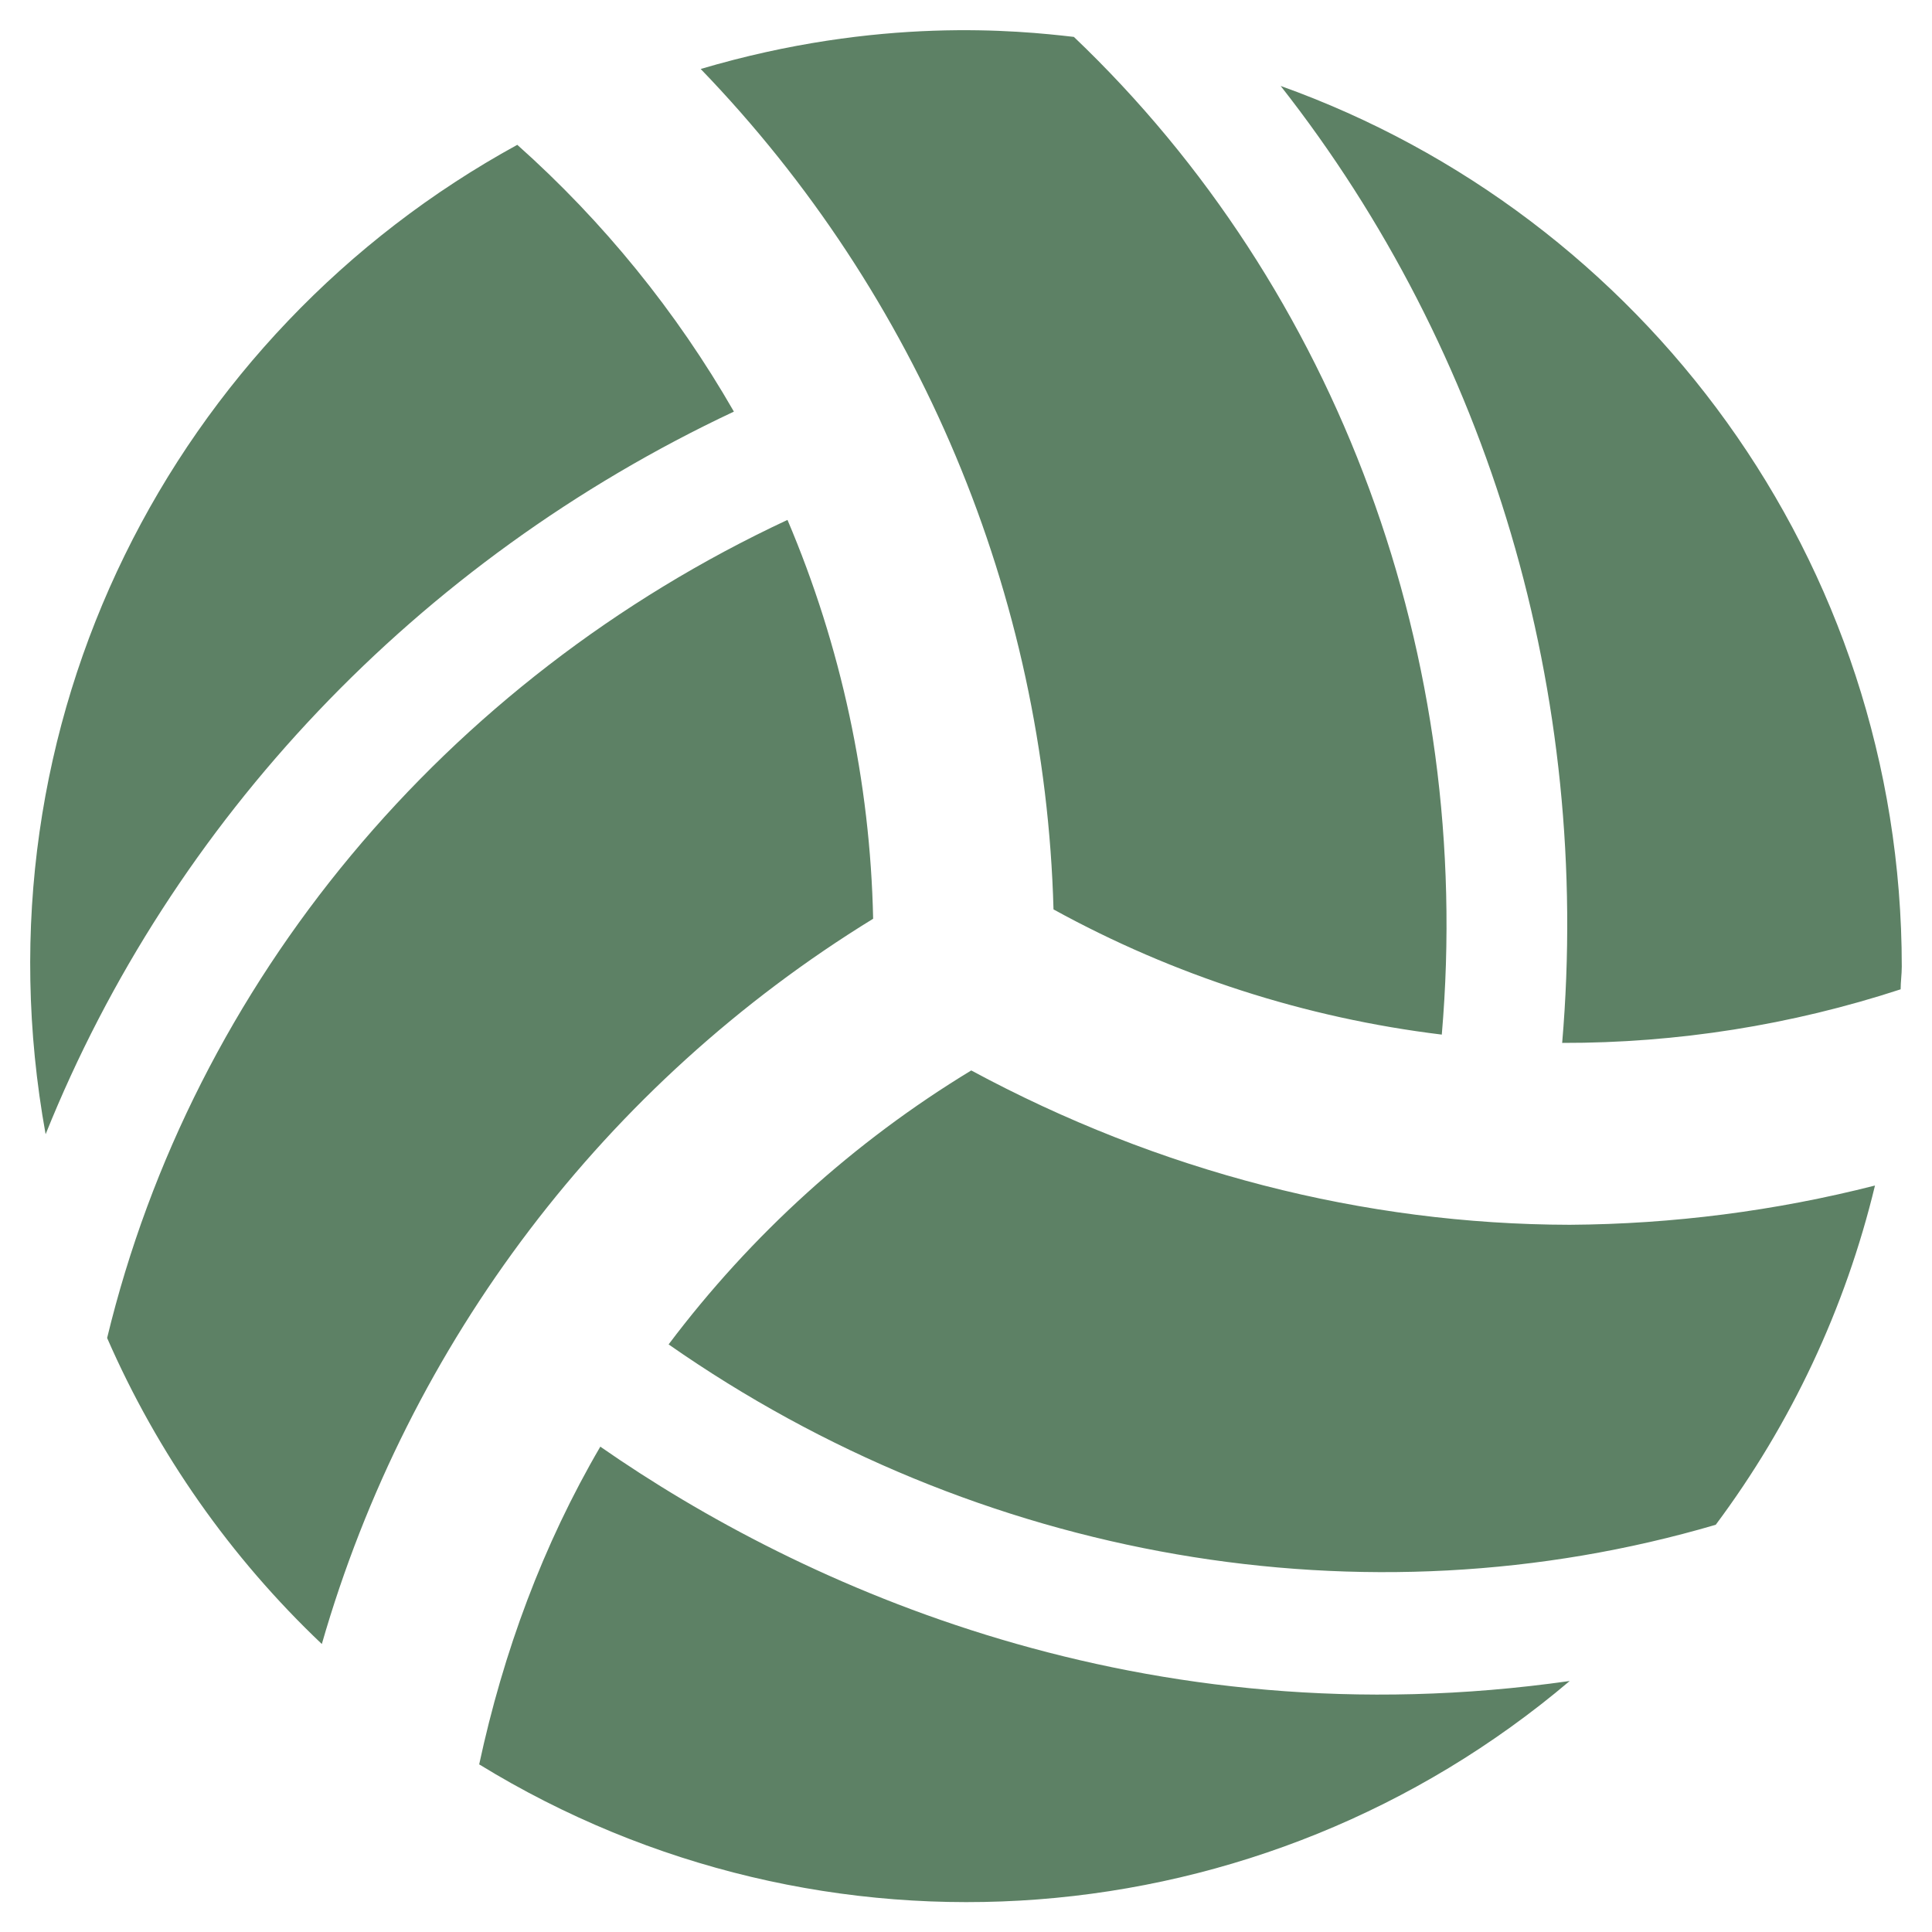
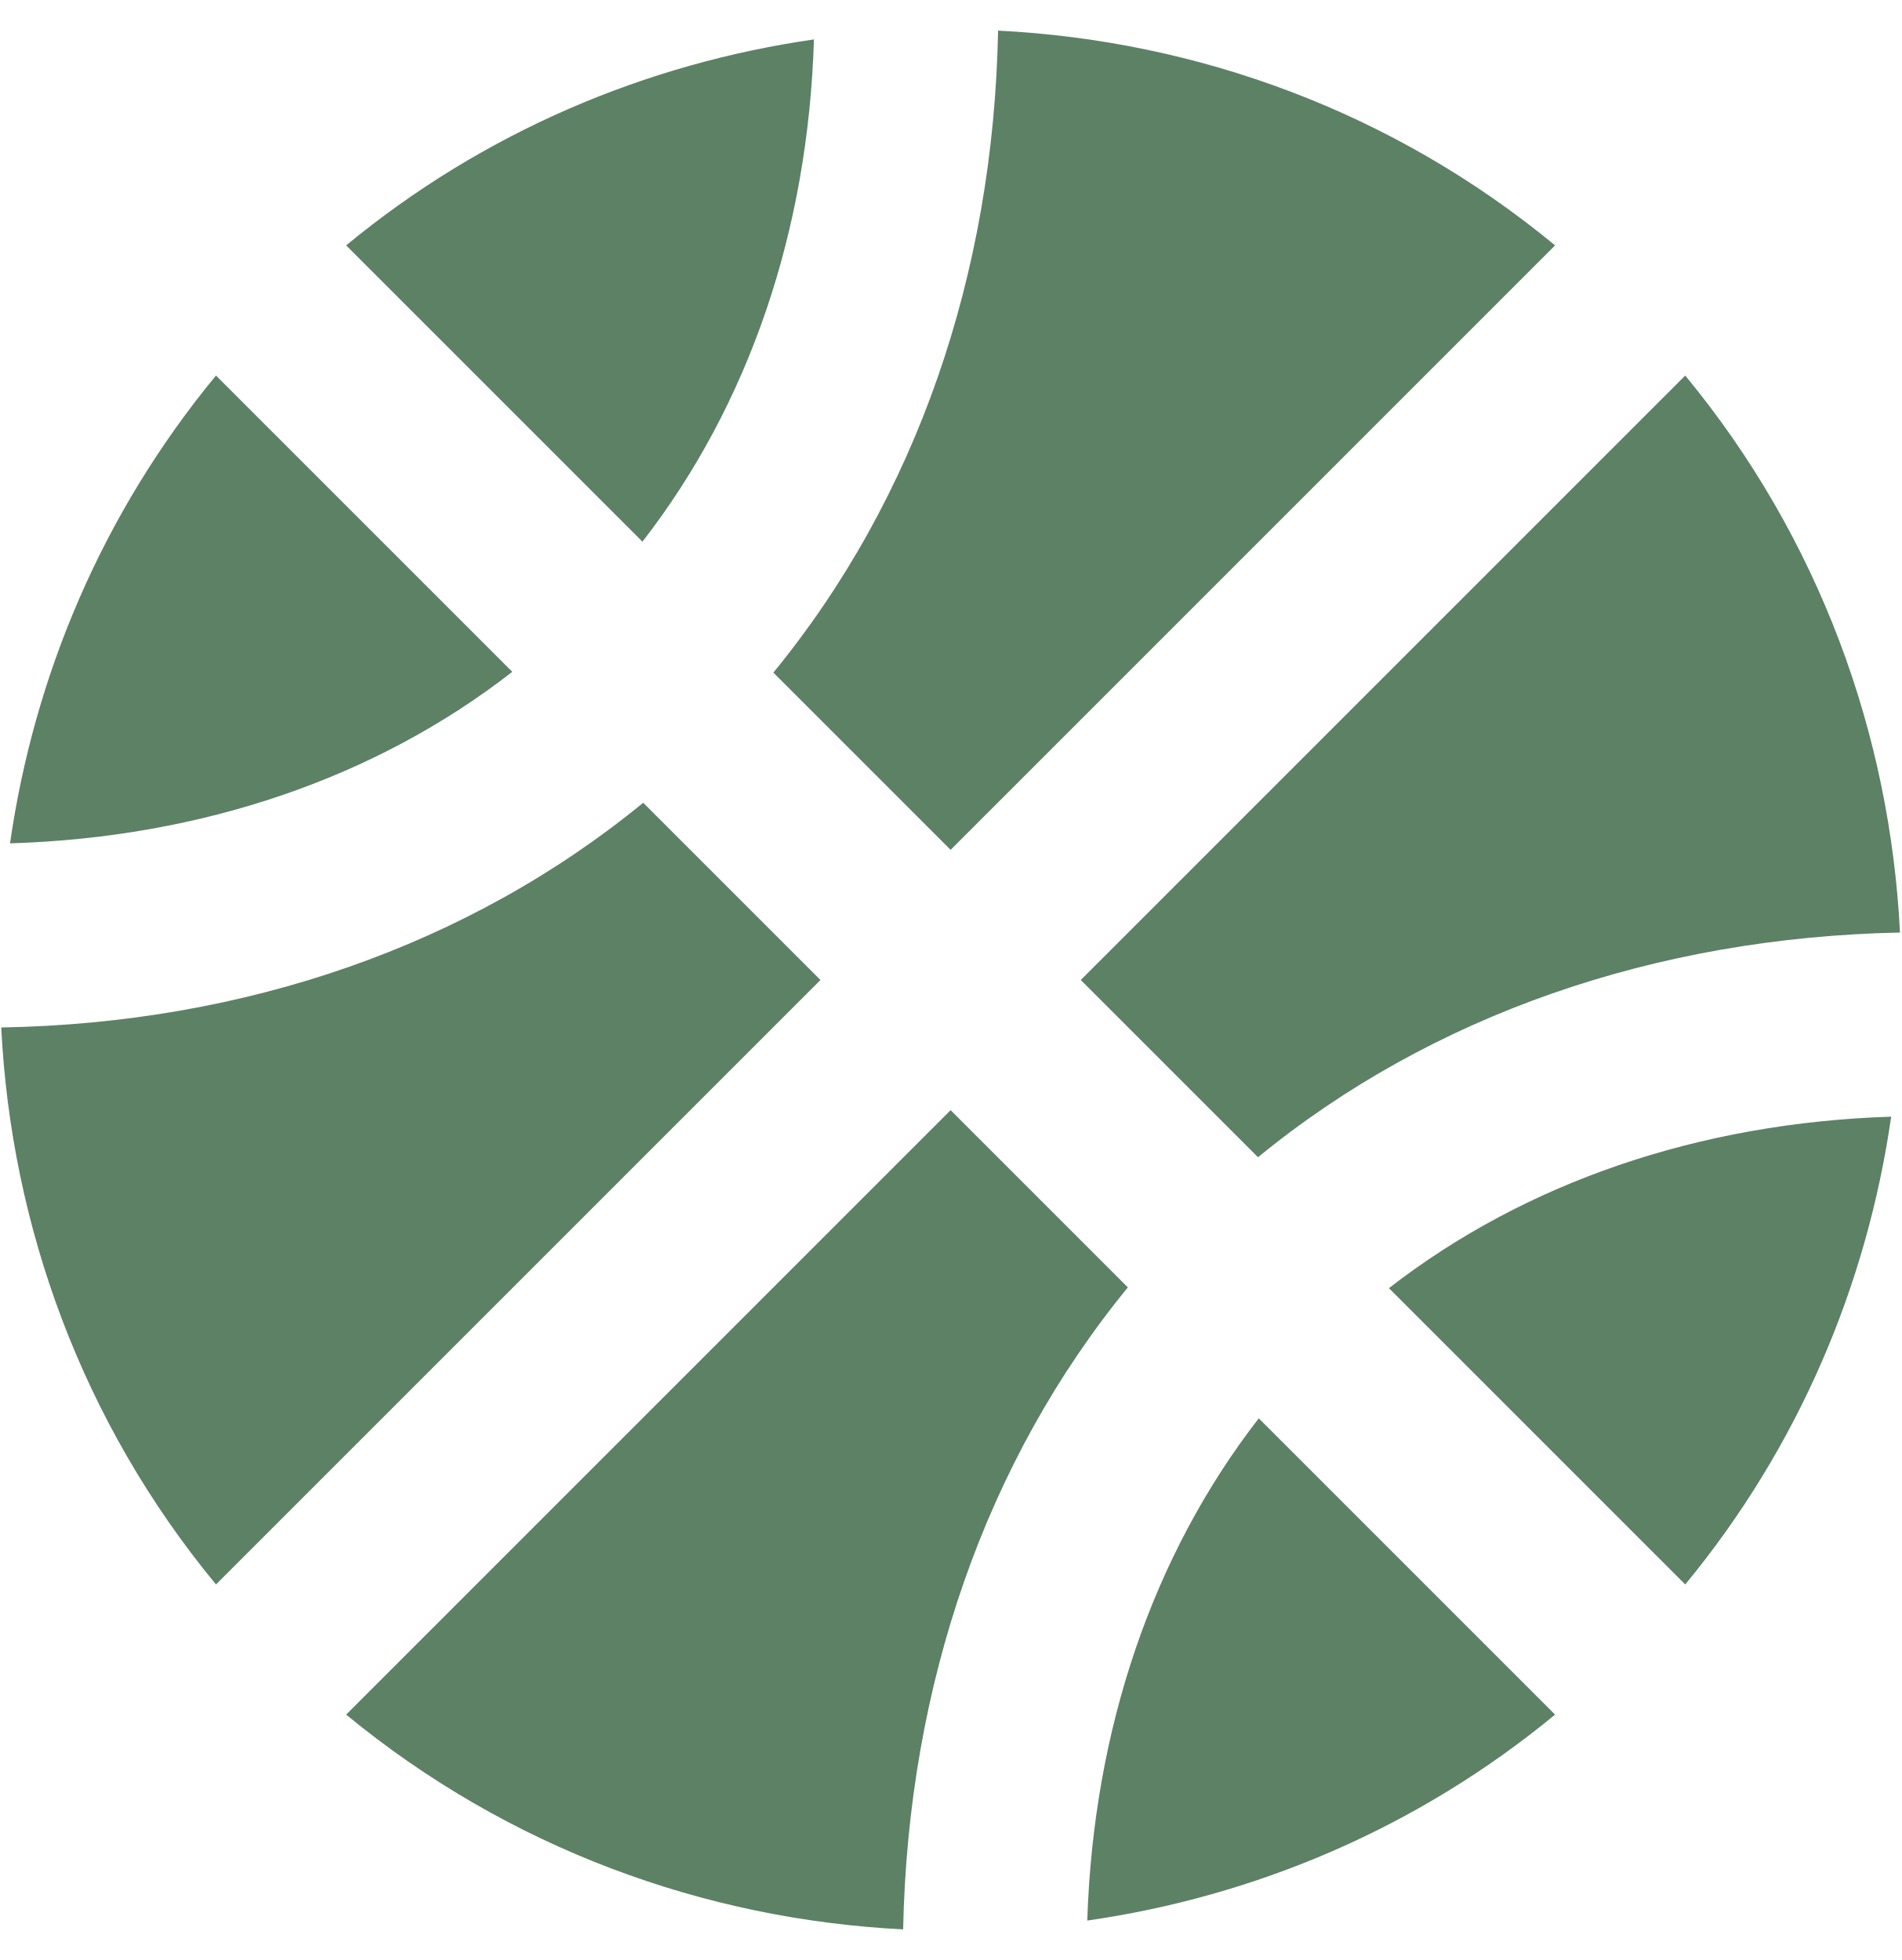
- <svg xmlns="http://www.w3.org/2000/svg" width="1em" height="1em" viewBox="0 0 512 512">
-   <path fill="#5d8165" d="M231.39 243.48a285.56 285.56 0 0 0-22.7-105.7c-90.8 42.4-157.5 122.4-180.3 216.8a249 249 0 0 0 56.9 81.1a333.87 333.87 0 0 1 146.1-192.2zm-36.9-134.4a284.23 284.23 0 0 0-57.4-70.7c-91 49.8-144.8 152.9-125 262.2c33.4-83.1 98.4-152 182.4-191.5zm187.6 165.1c8.6-99.8-27.3-197.5-97.5-264.4c-14.7-1.7-51.6-5.5-98.9 8.5A333.87 333.87 0 0 1 279.19 241a285 285 0 0 0 102.9 33.18zm-124.7 9.5a286.33 286.33 0 0 0-80.2 72.6c82 57.3 184.5 75.1 277.5 47.8a247.15 247.15 0 0 0 42.2-89.9a336.1 336.1 0 0 1-80.9 10.4c-54.6-.1-108.9-14.1-158.6-40.9zm-98.3 99.7c-15.2 26-25.7 54.4-32.1 84.2a247.07 247.07 0 0 0 289-22.1c-112.9 16.1-203.3-24.8-256.9-62.1zm180.3-360.6c55.3 70.4 82.5 161.2 74.6 253.6a286.59 286.59 0 0 0 89.7-14.2c0-2 .3-4 .3-6c0-107.8-68.7-199.1-164.6-233.4z" />
+ <svg xmlns="http://www.w3.org/2000/svg" width="0.97em" height="1em" viewBox="0 0 496 512">
+   <path fill="#5d8165" d="M212.3 10.3c-43.8 6.3-86.2 24.1-122.2 53.8l77.4 77.4c27.8-35.8 43.3-81.2 44.8-131.2zM248 222L405.9 64.1c-42.4-35-93.6-53.5-145.5-56.1c-1.2 63.9-21.5 122.3-58.7 167.7L248 222zM56.1 98.1c-29.7 36-47.5 78.4-53.8 122.2c50-1.5 95.5-17 131.2-44.8L56.1 98.1zm272.2 204.2c45.3-37.1 103.7-57.4 167.7-58.7c-2.6-51.9-21.1-103.1-56.1-145.5L282 256l46.3 46.3zM248 290L90.1 447.9c42.4 34.9 93.6 53.5 145.5 56.1c1.3-64 21.6-122.4 58.7-167.7L248 290zm191.9 123.9c29.7-36 47.5-78.4 53.8-122.2c-50.1 1.6-95.5 17.1-131.2 44.8l77.4 77.4zM167.7 209.7C122.3 246.9 63.9 267.3 0 268.4c2.6 51.9 21.1 103.1 56.1 145.5L214 256l-46.3-46.3zm116 292c43.8-6.3 86.2-24.1 122.2-53.8l-77.4-77.4c-27.7 35.7-43.2 81.2-44.8 131.2z" />
</svg>
